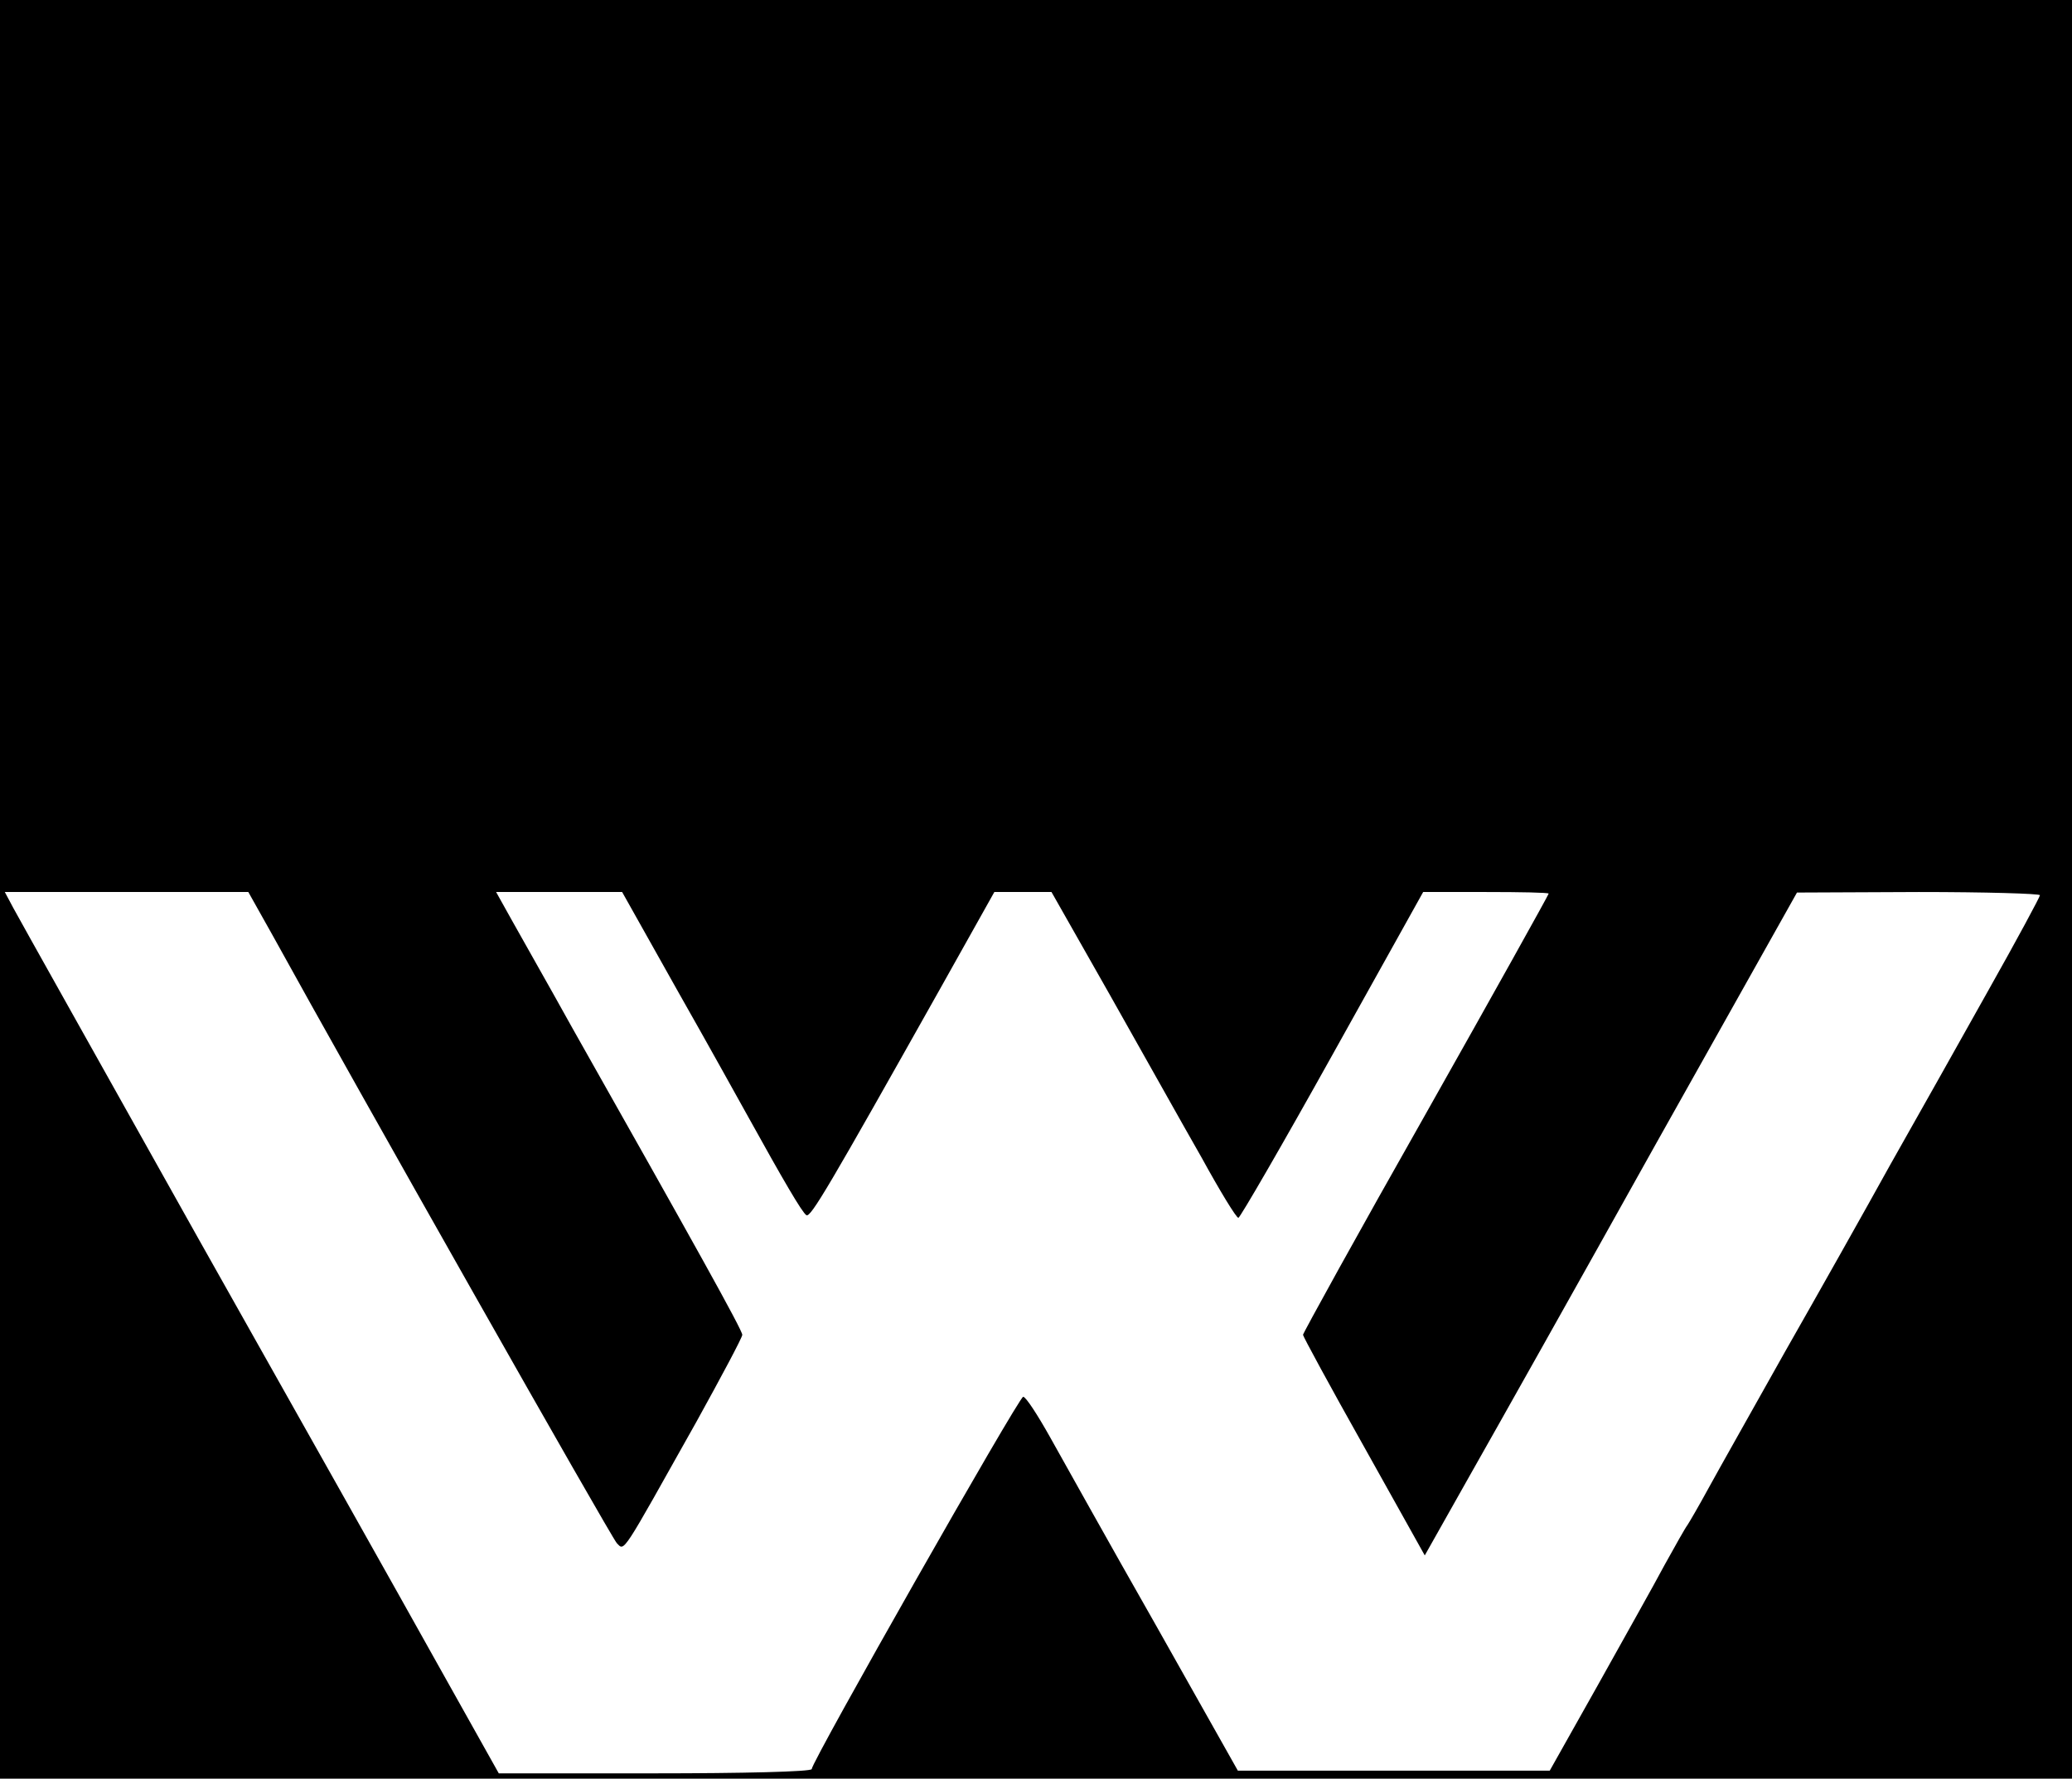
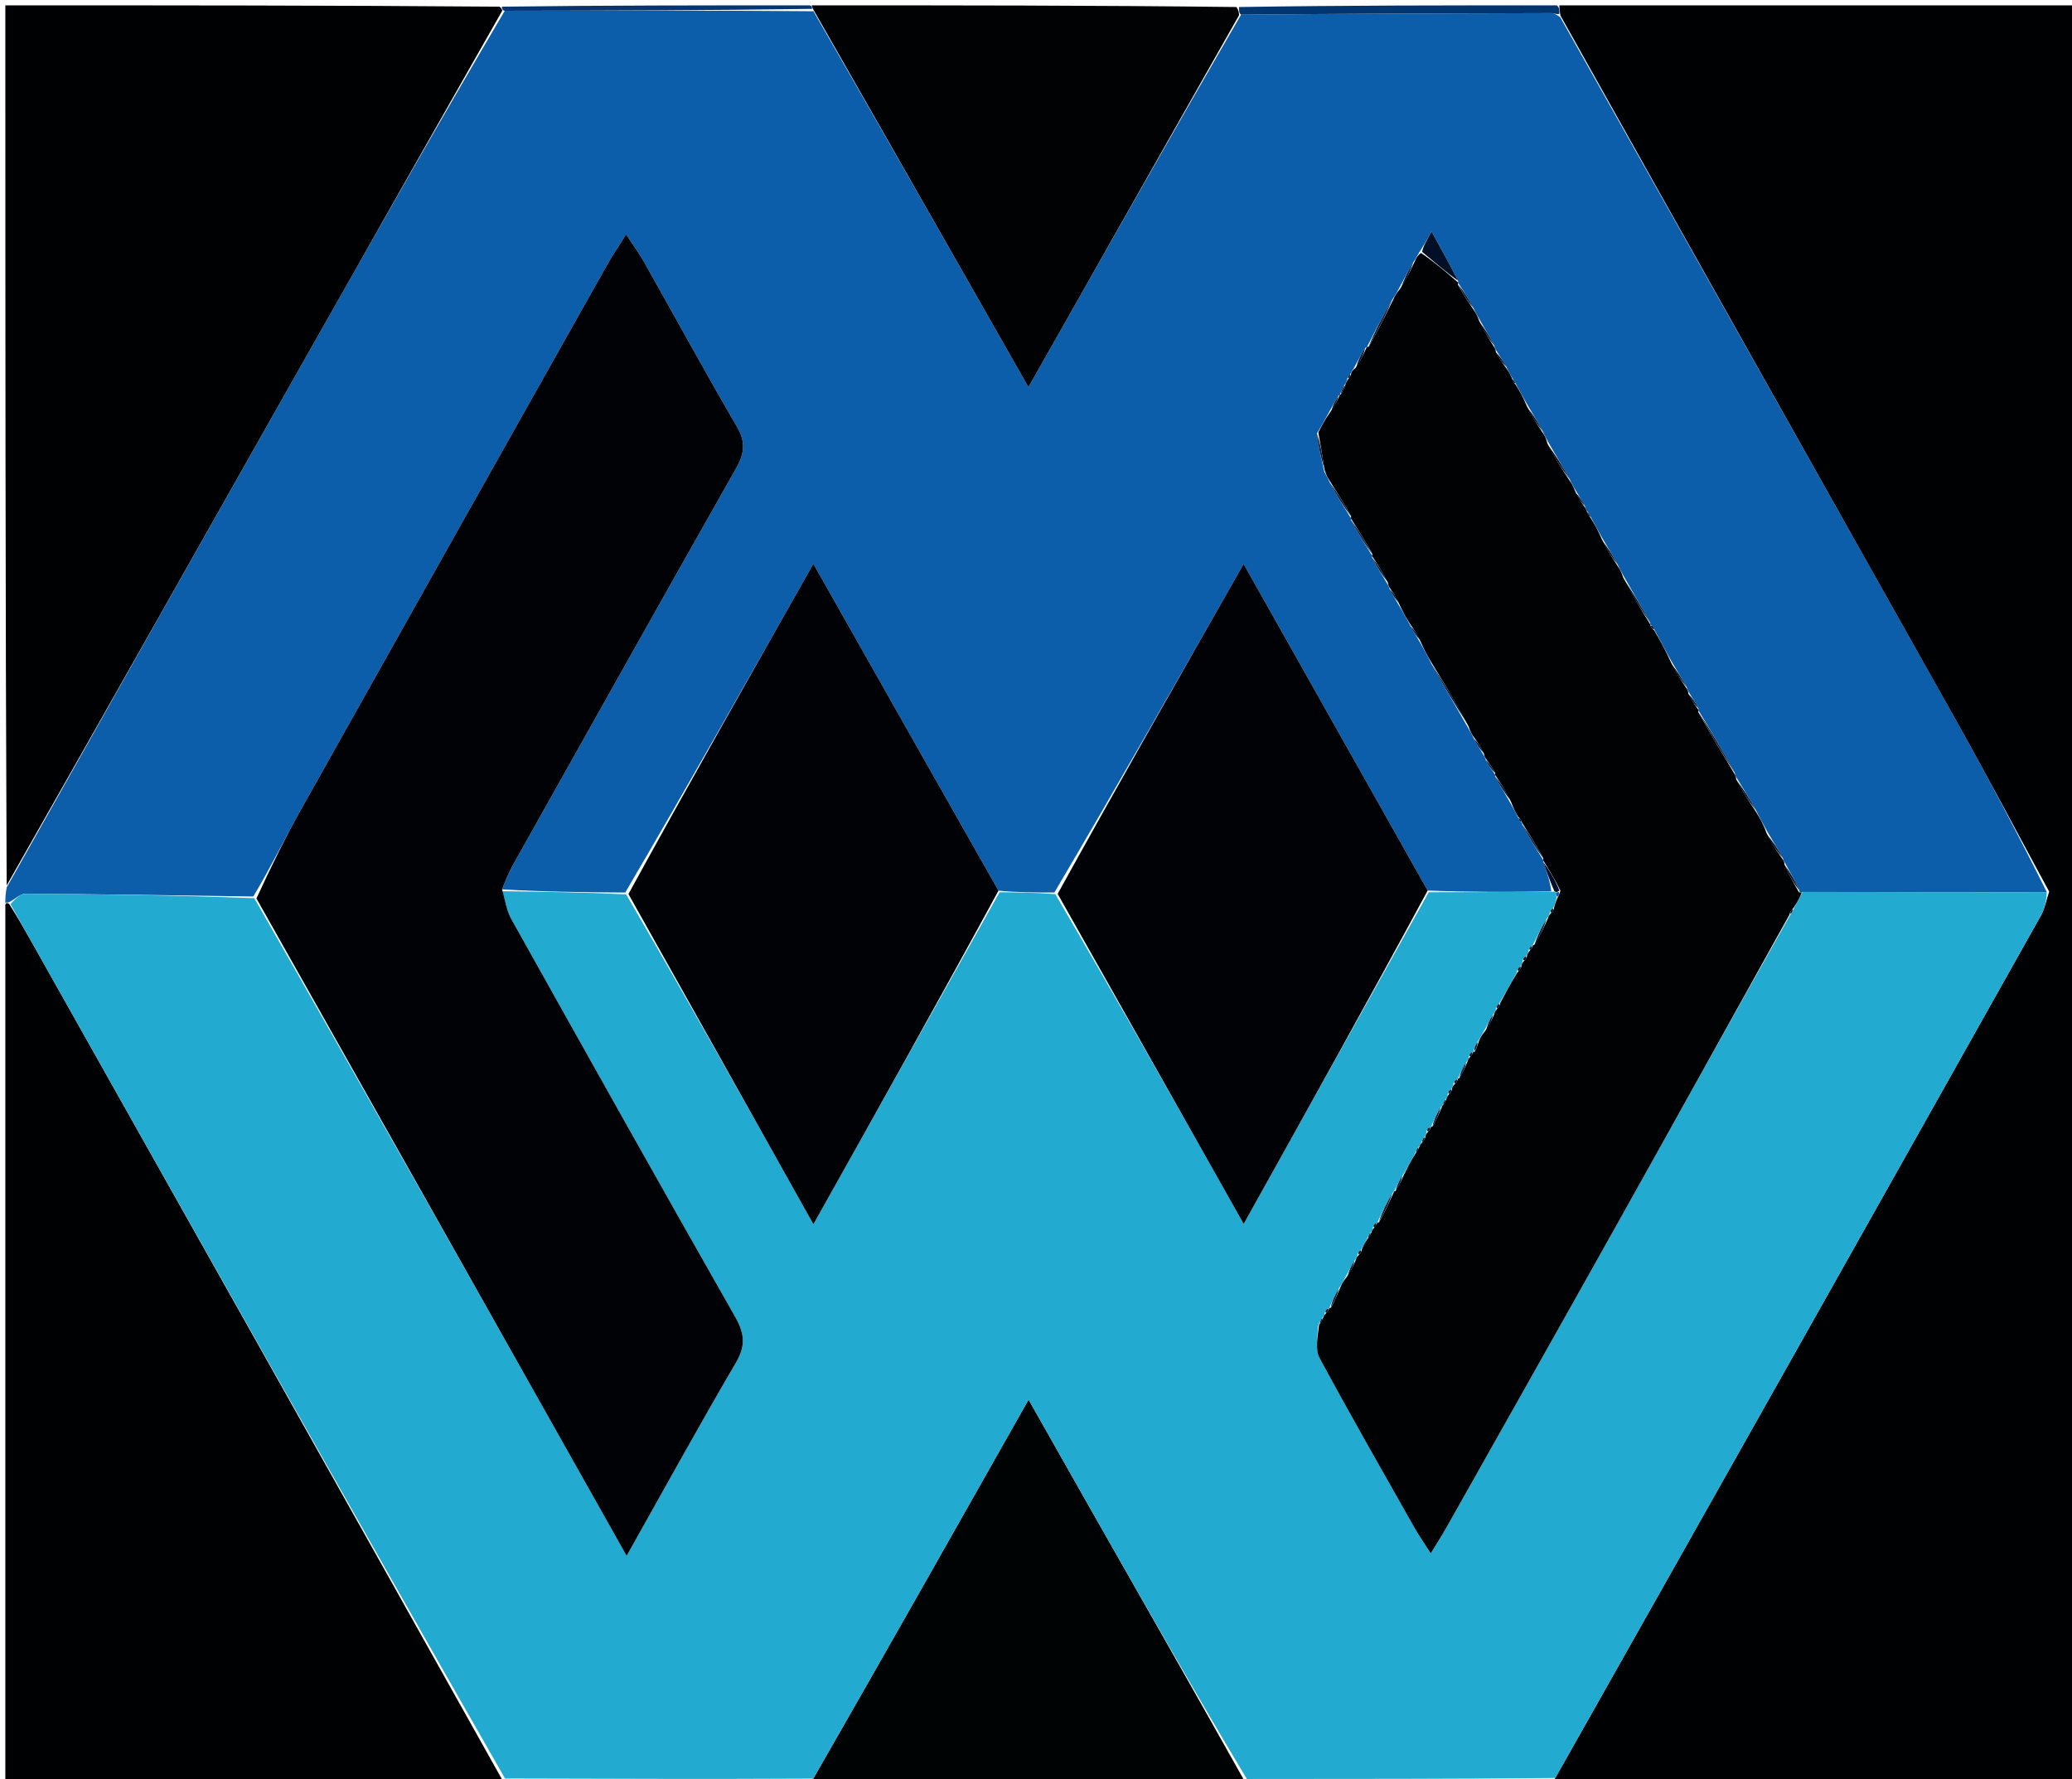
- <svg xmlns="http://www.w3.org/2000/svg" version="1.0" width="388pt" height="333pt" viewBox="0 0 388 333" preserveAspectRatio="xMidYMid meet">
-   <g transform="translate(0,333) scale(0.1,-0.1)" fill="#000000" stroke="none">
-     <path d="M0 1665 l0 -1665 1940 0 1940 0 0 1665 0 1665 -1940 0 -1940 0 0 -1665z m511 -87 c156 -283 633 -1125 644 -1137 15 -15 7 -26 149 227 47 85 86 158 86 163 0 9 -92 174 -318 574 -46 83 -98 174 -114 203 l-29 52 118 0 118 0 105 -187 c58 -102 116 -207 130 -232 67 -121 102 -181 110 -186 8 -5 42 53 250 423 l102 182 53 0 54 0 109 -192 c60 -106 137 -244 172 -305 34 -62 65 -113 69 -113 3 0 83 138 176 305 l170 305 118 0 c64 0 117 -1 117 -3 0 -2 -103 -187 -230 -412 -127 -224 -230 -411 -230 -414 0 -3 51 -97 114 -209 l114 -204 84 149 c46 81 203 360 348 620 l265 472 228 1 c125 0 227 -3 227 -6 0 -3 -43 -83 -96 -177 -53 -95 -136 -242 -184 -327 -47 -85 -136 -243 -197 -350 -60 -107 -125 -222 -143 -255 -18 -33 -36 -64 -40 -70 -4 -5 -23 -39 -43 -75 -19 -36 -76 -137 -125 -225 l-90 -160 -292 0 -292 0 -155 275 c-86 151 -174 309 -197 350 -23 41 -45 75 -50 75 -8 0 -396 -683 -396 -697 0 -5 -132 -8 -293 -8 l-293 0 -116 207 c-64 115 -265 472 -447 795 -181 323 -337 601 -346 618 l-16 30 228 0 228 0 46 -82z" />
-   </g>
+ <svg xmlns="http://www.w3.org/2000/svg" version="1.1" id="Layer_1" x="0px" y="0px" width="100%" viewBox="0 0 388 333" enable-background="new 0 0 388 333" xml:space="preserve">
+   <path fill="#0D5EAA" opacity="1" stroke="none" d=" M1,169   C1,168.25 1,167.5 1.249,166.145   C20.302,132.268 39.094,98.99 57.913,65.727   C69.941,44.469 82.009,23.235 94.522,2.016   C114.013,1.989 133.04,1.935 152.332,2.103   C165.745,25.391 178.894,48.459 192.583,72.472   C206.116,48.584 219.064,25.73 232.402,2.75   C252.045,2.564 271.297,2.5 290.548,2.462   C291.022,2.461 291.496,2.753 292.156,3.204   C316.935,47.174 341.56,90.829 366.099,134.533   C372.117,145.249 377.857,156.12 383.284,167.016   C367.753,167.061 352.663,167.012 337.408,167.05   C337.243,167.137 336.88,167.054 336.934,166.709   C336.072,164.781 335.155,163.198 334.189,161.447   C334.139,161.28 333.915,161.011 333.875,160.682   C332.892,158.901 331.948,157.45 330.933,155.682   C330.193,154.255 329.524,153.144 328.818,151.698   C327.582,149.474 326.383,147.586 325.138,145.517   C325.093,145.334 324.88,145.025 324.838,144.675   C322.554,140.53 320.311,136.734 318.036,132.97   C318.003,133.001 318.073,132.941 318.04,132.618   C317.411,131.414 316.815,130.532 316.174,129.475   C316.128,129.301 315.909,129.014 315.875,128.683   C314.894,126.903 313.946,125.454 312.912,123.674   C311.804,121.561 310.782,119.779 309.732,117.77   C309.572,117.243 309.351,117.042 309.023,116.968   C309.006,116.997 309.06,116.954 309.011,116.602   C307.314,113.494 305.667,110.738 303.954,107.704   C303.576,106.955 303.264,106.484 302.913,105.68   C301.934,103.872 300.994,102.398 299.963,100.614   C299.213,99.209 298.554,98.114 297.866,96.751   C297.603,96.222 297.369,95.961 297.09,95.518   C297.045,95.337 296.826,95.035 296.792,94.729   C296.183,93.6 295.607,92.776 294.967,91.675   C294.584,90.937 294.266,90.475 293.902,89.671   C292.557,87.225 291.257,85.122 289.894,82.74   C289.523,81.987 289.215,81.512 288.877,80.703   C287.907,78.902 286.968,77.435 285.936,75.654   C285.168,74.225 284.491,73.111 283.789,71.747   C283.541,71.261 283.319,71.023 283.035,70.523   C282.674,69.823 282.375,69.386 282.038,68.628   C281.393,67.439 280.785,66.569 280.123,65.519   C280.068,65.338 279.836,65.039 279.816,64.705   C278.876,62.895 277.958,61.418 276.971,59.667   C276.585,58.933 276.267,58.472 275.912,57.679   C274.946,55.875 274.016,54.404 273.045,52.956   C273.003,52.98 273.083,52.922 273.034,52.569   C271.496,49.528 270.008,46.839 268.078,43.351   C267.04,45.179 266.523,46.09 265.798,47.189   C265.371,47.89 265.153,48.401 264.657,49.092   C263.605,50.855 262.831,52.438 261.859,54.221   C261.429,54.928 261.197,55.434 260.693,56.14   C258.928,59.21 257.436,62.08 255.972,64.975   C255.999,65 255.945,64.951 255.662,65.12   C254.804,66.467 254.229,67.644 253.487,68.984   C253.139,69.406 253.033,69.694 252.821,70.117   C252.415,70.433 252.325,70.689 252.232,71.217   C252.05,71.61 252.003,71.778 251.72,72.127   C251.28,72.856 251.078,73.404 250.916,73.953   C250.955,73.955 250.895,73.904 250.637,74.08   C249.937,75.176 249.495,76.096 248.827,77.251   C248.023,78.644 247.445,79.804 246.604,81.147   C246.873,83.583 247.405,85.836 248.008,88.357   C248.383,89.085 248.687,89.546 249.021,90.355   C250.355,92.814 251.658,94.924 252.981,97.017   C253,97 252.961,97.033 253.002,97.38   C254.335,99.844 255.626,101.961 256.956,104.039   C256.994,103.999 256.909,104.071 256.948,104.408   C257.934,106.257 258.88,107.768 259.884,109.465   C259.942,109.652 260.18,109.963 260.206,110.272   C260.795,111.419 261.359,112.257 262.011,113.404   C262.782,114.798 263.464,115.883 264.18,117.278   C264.782,118.431 265.351,119.275 266.006,120.427   C266.738,121.823 267.384,122.911 268.085,124.348   C270.4,128.503 272.659,132.31 274.981,136.387   C275.362,137.108 275.68,137.558 276.023,138.33   C276.641,139.53 277.234,140.409 277.885,141.472   C277.944,141.656 278.185,141.959 278.216,142.265   C278.816,143.395 279.386,144.218 279.978,145.021   C280,145 279.954,145.039 279.994,145.375   C280.976,147.215 281.917,148.72 282.941,150.531   C283.464,151.558 283.903,152.279 284.364,153.213   C284.51,153.703 284.716,153.891 285,153.995   C284.998,154 285.008,153.998 285.049,154.345   C286.378,156.808 287.666,158.925 288.977,161.021   C289,161 288.952,161.04 288.995,161.384   C289.673,163.412 290.308,165.097 290.489,166.891   C282.538,167.013 275.041,167.025 267.342,166.724   C255.934,146.52 244.728,126.627 232.875,105.586   C220.703,126.967 209.298,147.002 197.447,167.085   C193.726,167.102 190.451,167.071 186.974,166.749   C175.457,146.461 164.141,126.463 152.307,105.55   C140.257,126.852 128.889,146.948 117.085,167.099   C109.114,167.052 101.58,166.951 94.018,166.499   C94.721,164.66 95.381,163.131 96.191,161.687   C110.048,136.999 123.888,112.302 137.842,87.669   C139.395,84.928 139.687,82.768 138.004,79.887   C132.041,69.679 126.381,59.293 120.572,48.993   C119.723,47.487 118.687,46.086 117.24,43.876   C115.701,46.342 114.609,47.948 113.66,49.635   C94.545,83.596 75.423,117.554 56.368,151.548   C53.365,156.905 50.676,162.436 47.44,167.838   C32.935,167.611 18.832,167.399 4.729,167.328   C3.767,167.323 2.799,168.364 1.626,168.941   C1.417,168.963 1,169 1,169  z" />
+   <path fill="#000102" opacity="1" stroke="none" d=" M383.724,166.921   C377.857,156.12 372.117,145.249 366.099,134.533   C341.56,90.829 316.935,47.174 292.192,2.889   C292.029,1.851 292.014,1.426 292,1   C324.307,1 356.613,1 388.96,1   C388.96,111.881 388.96,222.762 388.96,334   C356.647,334 324.292,334 291.487,333.776   C291.036,333.552 290.978,333.106 291.236,332.869   C321.729,278.901 351.968,225.175 382.164,171.424   C382.93,170.061 383.215,168.428 383.724,166.921  z" />
+   <path fill="#000102" opacity="1" stroke="none" d=" M1,169.469   C1,169 1.417,168.963 1.752,169.284   C3.32,171.773 4.562,173.935 5.786,176.108   C35.228,228.399 64.668,280.692 94.067,333.237   C94.016,333.659 94.008,333.83 94,334   C63.053,334 32.105,334 1,334   C1,279.313 1,224.625 1,169.469  z" />
+   <path fill="#000102" opacity="1" stroke="none" d=" M94.06,1.989   C82.009,23.235 69.941,44.469 57.913,65.727   C39.094,98.99 20.302,132.268 1.249,165.77   C1,111.093 1,56.187 1,1   C31.687,1 62.375,1 93.516,1.249   C93.97,1.498 94.06,1.989 94.06,1.989  z" />
+   <path fill="#000304" opacity="1" stroke="none" d=" M233,334   C206.312,334 179.625,334 152.488,333.792   C152.04,333.584 151.985,333.17 152.289,332.985   C165.788,309.463 178.983,286.126 192.608,262.029   C197.054,269.878 200.967,276.809 204.902,283.728   C214.269,300.193 223.647,316.652 232.994,333.335   C232.967,333.556 233,334 233,334  z" />
+   <path fill="#000204" opacity="1" stroke="none" d=" M232.012,2.875   C219.064,25.73 206.116,48.584 192.583,72.472   C178.894,48.459 165.745,25.391 152.346,1.88   C152.097,1.436 152,1 152,1   C178.354,1 204.708,1 231.541,1.314   C232.016,2.044 232.014,2.46 232.012,2.875  z" />
+   <path fill="#013570" opacity="1" stroke="none" d=" M232.402,2.75   C232.014,2.46 232.016,2.044 232.009,1.314   C251.688,1 271.375,1 291.531,1   C292.014,1.426 292.029,1.851 292.007,2.593   C291.496,2.753 291.022,2.461 290.548,2.462   C271.297,2.5 252.045,2.564 232.402,2.75  z" />
+   <path fill="#01374E" opacity="1" stroke="none" d=" M233.469,334   C233,334 232.967,333.556 233.455,333.276   C252.955,333.033 271.966,333.07 290.978,333.106   C290.978,333.106 291.036,333.552 291.018,333.776   C271.979,334 252.958,334 233.469,334  z" />
+   <path fill="#00364D" opacity="1" stroke="none" d=" M151.985,333.17   C151.985,333.17 152.04,333.584 152.02,333.792   C132.979,334 113.958,334 94.469,334   C94.008,333.83 94.016,333.659 94.525,333.214   C114.012,333.016 132.998,333.093 151.985,333.17  z" />
+   <path fill="#023571" opacity="1" stroke="none" d=" M151.531,1   C152,1 152.097,1.436 152.082,1.659   C133.04,1.935 114.013,1.989 94.522,2.016   C94.06,1.989 93.97,1.498 93.985,1.249   C113.021,1 132.042,1 151.531,1  z" />
+   <path fill="#23AAD0" opacity="1" stroke="none" d=" M152.289,332.985   C132.998,333.093 114.012,333.016 94.567,332.962   C64.668,280.692 35.228,228.399 5.786,176.108   C4.562,173.935 3.32,171.773 1.96,169.262   C2.799,168.364 3.767,167.323 4.729,167.328   C18.832,167.399 32.935,167.611 47.62,168.158   C71.101,209.179 93.999,249.832 117.343,291.278   C124.525,278.519 131.009,266.71 137.82,255.093   C139.691,251.901 139.409,249.597 137.648,246.503   C123.564,221.763 109.649,196.925 95.755,172.077   C94.877,170.507 94.601,168.6 94.046,166.85   C101.58,166.951 109.114,167.052 117.247,167.433   C129.185,187.94 140.524,208.168 152.316,229.203   C164.283,207.863 175.729,187.452 187.175,167.041   C190.451,167.071 193.726,167.102 197.61,167.394   C209.59,187.822 220.962,207.988 232.889,229.138   C244.885,207.642 256.215,187.339 267.544,167.036   C275.041,167.025 282.538,167.013 290.608,166.939   C291.182,166.875 291.355,167.059 291.346,167.295   C291.337,167.531 291.545,167.954 291.44,168.293   C291.221,169.09 291.105,169.548 290.788,170.096   C290.319,170.392 290.227,170.657 290.153,171.179   C289.96,171.538 289.924,171.701 289.614,172.048   C288.567,173.811 287.796,175.391 286.997,176.977   C286.968,176.982 286.994,177.034 286.804,177.125   C286.363,177.416 286.281,177.67 286.211,178.194   C286.015,178.582 285.976,178.755 285.716,179.02   C285.212,179.341 285.124,179.63 285.096,180.171   C284.962,180.363 284.886,180.824 284.664,180.934   C284.181,181.3 284.096,181.606 283.965,182.217   C282.796,184.258 281.848,186.041 280.686,187.944   C280.219,188.322 280.137,188.626 280.079,189.147   C279.933,189.319 279.843,189.76 279.573,189.932   C278.878,191.059 278.451,192.014 277.798,193.162   C277.352,193.901 277.132,194.447 276.653,195.124   C276.215,195.791 276.036,196.326 275.926,196.928   C275.995,196.993 275.865,196.854 275.639,196.959   C275.146,197.321 275.06,197.629 275.022,198.136   C274.89,198.286 274.825,198.679 274.554,198.859   C273.85,200.013 273.418,200.987 272.985,201.968   C272.983,201.976 272.973,201.986 272.769,202.079   C272.302,202.381 272.21,202.649 272.138,203.171   C271.985,203.365 271.885,203.849 271.667,203.958   C271.189,204.318 271.105,204.618 271.062,205.141   C270.927,205.313 270.855,205.746 270.623,205.88   C270.295,206.348 270.199,206.682 270.063,207.029   C270.022,207.041 270.049,207.122 269.78,207.297   C268.99,208.63 268.468,209.789 267.974,210.972   C268.001,210.998 267.95,210.941 267.726,211.03   C267.211,211.349 267.122,211.641 267.102,212.179   C266.97,212.365 266.904,212.817 266.676,212.926   C266.356,213.346 266.263,213.656 266.031,214.119   C265.891,214.27 265.802,214.674 265.562,214.809   C265.229,215.287 265.136,215.63 264.827,216.219   C264.033,217.632 263.455,218.799 262.616,220.127   C261.932,221.198 261.511,222.108 261.051,223.032   C261.013,223.045 261.04,223.121 260.77,223.311   C259.618,225.293 258.737,227.086 257.909,228.909   C257.963,228.939 257.879,228.849 257.652,228.952   C257.175,229.32 257.091,229.63 257.04,230.125   C256.908,230.266 256.837,230.644 256.598,230.792   C256.262,231.29 256.165,231.641 255.852,232.189   C255.417,232.919 255.2,233.452 254.78,234.08   C254.319,234.39 254.23,234.66 254.154,235.178   C254.001,235.369 253.9,235.85 253.633,236.015   C252.947,237.12 252.527,238.059 251.89,239.206   C251.441,239.956 251.209,240.498 250.714,241.225   C249.922,242.57 249.394,243.73 248.916,244.914   C248.966,244.937 248.889,244.858 248.665,244.962   C248.181,245.321 248.091,245.626 248.032,246.114   C247.895,246.247 247.811,246.619 247.57,246.765   C247.233,247.264 247.137,247.617 246.82,248.209   C246.732,250.396 246.251,252.675 247.095,254.239   C252.855,264.908 258.883,275.432 264.853,285.987   C265.701,287.486 266.699,288.9 267.92,290.812   C269.162,288.774 270.054,287.403 270.855,285.981   C281.458,267.165 292.082,248.361 302.631,229.515   C313.498,210.103 324.288,190.647 335.344,171.095   C335.666,170.661 335.756,170.342 336.074,169.753   C336.725,168.642 337.149,167.802 337.572,166.962   C352.663,167.012 367.753,167.061 383.284,167.016   C383.215,168.428 382.93,170.061 382.164,171.424   C351.968,225.175 321.729,278.901 291.236,332.869   C271.966,333.07 252.955,333.033 233.482,333.055   C223.647,316.652 214.269,300.193 204.902,283.728   C200.967,276.809 197.054,269.878 192.608,262.029   C178.983,286.126 165.788,309.463 152.289,332.985  z" />
+   <path fill="#010205" opacity="1" stroke="none" d=" M94.018,166.499   C94.601,168.6 94.877,170.507 95.755,172.077   C109.649,196.925 123.564,221.763 137.648,246.503   C139.409,249.597 139.691,251.901 137.82,255.093   C131.009,266.71 124.525,278.519 117.343,291.278   C93.999,249.832 71.101,209.179 48.023,168.207   C50.676,162.436 53.365,156.905 56.368,151.548   C75.423,117.554 94.545,83.596 113.66,49.635   C114.609,47.948 115.701,46.342 117.24,43.876   C118.687,46.086 119.723,47.487 120.572,48.993   C126.381,59.293 132.041,69.679 138.004,79.887   C139.687,82.768 139.395,84.928 137.842,87.669   C123.888,112.302 110.048,136.999 96.191,161.687   C95.381,163.131 94.721,164.66 94.018,166.499  z" />
+   <path fill="#000203" opacity="1" stroke="none" d=" M271.885,203.849   C271.885,203.849 271.985,203.365 272.315,203.056   C272.857,202.538 272.967,202.284 272.973,201.986   C272.973,201.986 272.983,201.976 273.294,201.826   C274.011,200.677 274.418,199.678 274.825,198.679   C274.825,198.679 274.89,198.286 275.196,197.986   C275.716,197.449 275.837,197.172 275.865,196.854   C275.865,196.854 275.995,196.993 276.164,196.89   C276.526,196.189 276.719,195.591 276.911,194.993   C277.132,194.447 277.352,193.901 278.103,193.025   C279.037,191.717 279.44,190.738 279.843,189.76   C279.843,189.76 279.933,189.319 280.256,188.998   C280.788,188.432 280.895,188.147 280.9,187.824   C281.848,186.041 282.796,184.258 284.139,182.067   C284.747,181.421 284.864,181.143 284.886,180.824   C284.886,180.824 284.962,180.363 285.27,180.038   C285.792,179.494 285.911,179.233 285.936,178.928   C285.976,178.755 286.015,178.582 286.378,178.084   C286.896,177.557 286.993,177.315 286.994,177.034   C286.994,177.034 286.968,176.982 287.335,176.876   C288.43,175.135 289.16,173.5 289.889,171.865   C289.924,171.701 289.96,171.538 290.329,171.066   C290.872,170.551 290.981,170.3 290.99,170.006   C291.105,169.548 291.221,169.09 291.599,168.201   C291.969,167.535 292.04,167.29 292.202,166.763   C291.202,164.673 290.077,162.857 288.952,161.04   C288.952,161.04 289,161 288.976,160.644   C287.637,158.191 286.322,156.095 285.008,153.998   C285.008,153.998 284.998,154 284.941,153.799   C284.762,153.346 284.581,153.147 284.342,153   C283.903,152.279 283.464,151.558 282.97,150.148   C281.929,147.985 280.941,146.512 279.954,145.039   C279.954,145.039 280,145 279.974,144.698   C279.36,143.583 278.773,142.771 278.185,141.959   C278.185,141.959 277.944,141.656 277.895,141.125   C277.23,139.731 276.615,138.869 275.999,138.007   C275.68,137.558 275.362,137.108 275.002,135.995   C272.65,131.554 270.34,127.777 268.03,123.999   C267.384,122.911 266.738,121.823 266.005,120.098   C265.327,118.63 264.737,117.799 264.147,116.968   C263.464,115.883 262.782,114.798 262.012,113.078   C261.342,111.617 260.761,110.79 260.18,109.963   C260.18,109.963 259.942,109.652 259.9,109.09   C258.874,107.042 257.892,105.556 256.909,104.071   C256.909,104.071 256.994,103.999 256.957,103.659   C255.6,101.224 254.28,99.129 252.961,97.033   C252.961,97.033 253,97 252.993,96.639   C251.654,94.188 250.322,92.098 248.991,90.007   C248.687,89.546 248.383,89.085 248.034,87.937   C247.615,85.154 247.241,83.059 246.867,80.964   C247.445,79.804 248.023,78.644 249.124,77.116   C250.062,75.799 250.479,74.851 250.895,73.904   C250.895,73.904 250.955,73.955 251.133,73.754   C251.526,73.018 251.741,72.482 251.957,71.947   C252.003,71.778 252.05,71.61 252.384,71.087   C252.854,70.525 252.964,70.284 253.003,70.01   C253.033,69.694 253.139,69.406 253.828,68.887   C254.871,67.403 255.408,66.177 255.945,64.951   C255.945,64.951 255.999,65 256.311,64.895   C258.07,61.84 259.517,58.89 260.965,55.941   C261.197,55.434 261.429,54.928 262.173,54.09   C263.434,52.142 264.184,50.527 264.934,48.912   C265.153,48.401 265.371,47.89 266.101,47.349   C268.769,49.187 270.926,51.054 273.083,52.922   C273.083,52.922 273.003,52.98 273.022,53.326   C274.01,55.119 274.979,56.566 275.948,58.012   C276.267,58.472 276.585,58.933 276.972,60.022   C277.972,62.114 278.904,63.577 279.836,65.039   C279.836,65.039 280.068,65.338 280.111,65.87   C280.795,67.251 281.435,68.1 282.075,68.949   C282.375,69.386 282.674,69.823 283.099,70.754   C283.359,71.547 283.555,71.796 283.814,71.996   C284.491,73.111 285.168,74.225 285.919,76.037   C286.965,78.169 287.936,79.603 288.907,81.037   C289.215,81.512 289.523,81.987 289.758,83.001   C291.106,85.698 292.527,87.856 293.947,90.014   C294.266,90.475 294.584,90.937 294.973,91.999   C295.637,93.411 296.231,94.223 296.826,95.035   C296.826,95.035 297.045,95.337 297.161,95.767   C297.482,96.471 297.689,96.745 297.895,97.018   C298.554,98.114 299.213,99.209 299.966,100.973   C301.023,103.098 301.988,104.556 302.952,106.013   C303.264,106.484 303.576,106.955 303.945,108.084   C305.688,111.48 307.374,114.217 309.06,116.954   C309.06,116.954 309.006,116.997 309.089,117.178   C309.307,117.627 309.503,117.84 309.76,117.997   C310.782,119.779 311.804,121.561 312.921,124.027   C313.98,126.145 314.945,127.58 315.909,129.014   C315.909,129.014 316.128,129.301 316.158,129.828   C316.816,131.217 317.445,132.079 318.073,132.941   C318.073,132.941 318.003,133.001 318.037,133.346   C320.34,137.469 322.61,141.247 324.88,145.025   C324.88,145.025 325.093,145.334 325.116,145.897   C326.378,148.317 327.616,150.175 328.854,152.034   C329.524,153.144 330.193,154.255 330.79,155.936   C331.784,158.008 332.849,159.51 333.915,161.011   C333.915,161.011 334.139,161.28 334.16,161.825   C335.081,163.931 335.98,165.493 336.88,167.054   C336.88,167.054 337.243,167.137 337.408,167.05   C337.149,167.802 336.725,168.642 335.896,169.913   C335.271,170.592 335.145,170.881 335.112,171.21   C324.288,190.647 313.498,210.103 302.631,229.515   C292.082,248.361 281.458,267.165 270.855,285.981   C270.054,287.403 269.162,288.774 267.92,290.812   C266.699,288.9 265.701,287.486 264.853,285.987   C258.883,275.432 252.855,264.908 247.095,254.239   C246.251,252.675 246.732,250.396 247.004,248.018   C247.543,247.265 247.677,246.942 247.811,246.619   C247.811,246.619 247.895,246.247 248.21,245.967   C248.741,245.453 248.863,245.177 248.889,244.858   C248.889,244.858 248.966,244.937 249.234,244.795   C249.994,243.448 250.486,242.244 250.978,241.041   C251.209,240.498 251.441,239.956 252.185,239.069   C253.099,237.767 253.499,236.808 253.9,235.85   C253.9,235.85 254.001,235.369 254.331,235.061   C254.871,234.539 254.978,234.283 254.982,233.985   C255.2,233.452 255.417,232.919 256.038,232.001   C256.574,231.292 256.705,230.968 256.837,230.644   C256.837,230.644 256.908,230.266 257.214,229.974   C257.735,229.446 257.855,229.168 257.879,228.849   C257.879,228.849 257.963,228.939 258.245,228.815   C259.365,226.835 260.203,224.978 261.04,223.121   C261.04,223.121 261.013,223.045 261.333,222.964   C262.061,221.911 262.47,220.939 262.878,219.966   C263.455,218.799 264.033,217.632 265.006,216.036   C265.536,215.296 265.669,214.985 265.802,214.674   C265.802,214.674 265.891,214.27 266.212,213.969   C266.755,213.427 266.879,213.143 266.904,212.817   C266.904,212.817 266.97,212.365 267.28,212.048   C267.805,211.511 267.925,211.248 267.95,210.941   C267.95,210.941 268.001,210.998 268.283,210.847   C269.06,209.505 269.554,208.313 270.049,207.122   C270.049,207.122 270.022,207.041 270.247,206.855   C270.599,206.361 270.727,206.053 270.855,205.746   C270.855,205.746 270.927,205.313 271.235,204.994   C271.754,204.439 271.867,204.164 271.885,203.849  z" />
+   <path fill="#010205" opacity="1" stroke="none" d=" M186.974,166.749   C175.729,187.452 164.283,207.863 152.316,229.203   C140.524,208.168 129.185,187.94 117.683,167.379   C128.889,146.948 140.257,126.852 152.307,105.55   C164.141,126.463 175.457,146.461 186.974,166.749  z" />
+   <path fill="#010205" opacity="1" stroke="none" d=" M267.342,166.724   C256.215,187.339 244.885,207.642 232.889,229.138   C220.962,207.988 209.59,187.822 198.055,167.347   C209.298,147.002 220.703,126.967 232.875,105.586   C244.728,126.627 255.934,146.52 267.342,166.724  z" />
+   <path fill="#011026" opacity="1" stroke="none" d=" M268.085,124.348   C270.34,127.777 272.65,131.554 274.94,135.724   C272.659,132.31 270.4,128.503 268.085,124.348  z" />
+   <path fill="#011026" opacity="1" stroke="none" d=" M273.034,52.569   C270.926,51.054 268.769,49.187 266.309,47.159   C266.523,46.09 267.04,45.179 268.078,43.351   C270.008,46.839 271.496,49.528 273.034,52.569  z" />
+   <path fill="#011026" opacity="1" stroke="none" d=" M324.838,144.675   C322.61,141.247 320.34,137.469 318.07,133.315   C320.311,136.734 322.554,140.53 324.838,144.675  z" />
+   <path fill="#011026" opacity="1" stroke="none" d=" M260.693,56.14   C259.517,58.89 258.07,61.84 256.283,64.87   C257.436,62.08 258.928,59.21 260.693,56.14  z" />
+   <path fill="#011026" opacity="1" stroke="none" d=" M309.011,116.602   C307.374,114.217 305.688,111.48 304.01,108.362   C305.667,110.738 307.314,113.494 309.011,116.602  z" />
+   <path fill="#011026" opacity="1" stroke="none" d=" M246.604,81.147   C247.241,83.059 247.615,85.154 247.962,87.669   C247.405,85.836 246.873,83.583 246.604,81.147  z" />
+   <path fill="#011026" opacity="1" stroke="none" d=" M293.902,89.671   C292.527,87.856 291.106,85.698 289.822,83.279   C291.257,85.122 292.557,87.225 293.902,89.671  z" />
+   <path fill="#011026" opacity="1" stroke="none" d=" M285.049,154.345   C286.322,156.095 287.637,158.191 288.953,160.665   C287.666,158.925 286.378,156.808 285.049,154.345  z" />
+   <path fill="#011026" opacity="1" stroke="none" d=" M253.002,97.38   C254.28,99.129 255.6,101.224 256.918,103.699   C255.626,101.961 254.335,99.844 253.002,97.38  z" />
+   <path fill="#011026" opacity="1" stroke="none" d=" M249.021,90.355   C250.322,92.098 251.654,94.188 252.974,96.657   C251.658,94.924 250.355,92.814 249.021,90.355  z" />
+   <path fill="#011026" opacity="1" stroke="none" d=" M328.818,151.698   C327.616,150.175 326.378,148.317 325.161,146.079   C326.383,147.586 327.582,149.474 328.818,151.698  z" />
+   <path fill="#011026" opacity="1" stroke="none" d=" M333.875,160.682   C332.849,159.51 331.784,158.008 330.861,156.253   C331.948,157.45 332.892,158.901 333.875,160.682  z" />
+   <path fill="#011026" opacity="1" stroke="none" d=" M288.995,161.384   C290.077,162.857 291.202,164.673 292.02,166.732   C291.713,166.974 291.355,167.059 291.355,167.059   C291.355,167.059 291.182,166.875 291.062,166.828   C290.308,165.097 289.673,163.412 288.995,161.384  z" />
+   <path fill="#011026" opacity="1" stroke="none" d=" M288.877,80.703   C287.936,79.603 286.965,78.169 286.011,76.351   C286.968,77.435 287.907,78.902 288.877,80.703  z" />
+   <path fill="#011026" opacity="1" stroke="none" d=" M279.994,145.375   C280.941,146.512 281.929,147.985 282.887,149.841   C281.917,148.72 280.976,147.215 279.994,145.375  z" />
+   <path fill="#011026" opacity="1" stroke="none" d=" M275.912,57.679   C274.979,56.566 274.01,55.119 273.064,53.303   C274.016,54.404 274.946,55.875 275.912,57.679  z" />
+   <path fill="#011026" opacity="1" stroke="none" d=" M279.816,64.705   C278.904,63.577 277.972,62.114 277.039,60.297   C277.958,61.418 278.876,62.895 279.816,64.705  z" />
+   <path fill="#011026" opacity="1" stroke="none" d=" M315.875,128.683   C314.945,127.58 313.98,126.145 313.008,124.358   C313.946,125.454 314.894,126.903 315.875,128.683  z" />
+   <path fill="#011026" opacity="1" stroke="none" d=" M336.934,166.709   C335.98,165.493 335.081,163.931 334.21,161.993   C335.155,163.198 336.072,164.781 336.934,166.709  z" />
+   <path fill="#011026" opacity="1" stroke="none" d=" M256.948,104.408   C257.892,105.556 258.874,107.042 259.842,108.903   C258.88,107.768 257.934,106.257 256.948,104.408  z" />
+   <path fill="#011026" opacity="1" stroke="none" d=" M302.913,105.68   C301.988,104.556 301.023,103.098 300.057,101.282   C300.994,102.398 301.934,103.872 302.913,105.68  z" />
+   <path fill="#011026" opacity="1" stroke="none" d=" M264.657,49.092   C264.184,50.527 263.434,52.142 262.37,53.889   C262.831,52.438 263.605,50.855 264.657,49.092  z" />
+   <path fill="#011026" opacity="1" stroke="none" d=" M255.662,65.12   C255.408,66.177 254.871,67.403 253.994,68.725   C254.229,67.644 254.804,66.467 255.662,65.12  z" />
+   <path fill="#011026" opacity="1" stroke="none" d=" M296.792,94.729   C296.231,94.223 295.637,93.411 295.037,92.275   C295.607,92.776 296.183,93.6 296.792,94.729  z" />
+   <path fill="#011026" opacity="1" stroke="none" d=" M250.637,74.08   C250.479,74.851 250.062,75.799 249.35,76.882   C249.495,76.096 249.937,75.176 250.637,74.08  z" />
+   <path fill="#011026" opacity="1" stroke="none" d=" M260.206,110.272   C260.761,110.79 261.342,111.617 261.923,112.769   C261.359,112.257 260.795,111.419 260.206,110.272  z" />
+   <path fill="#011026" opacity="1" stroke="none" d=" M264.18,117.278   C264.737,117.799 265.327,118.63 265.919,119.79   C265.351,119.275 264.782,118.431 264.18,117.278  z" />
+   <path fill="#011026" opacity="1" stroke="none" d=" M282.038,68.628   C281.435,68.1 280.795,67.251 280.166,66.051   C280.785,66.569 281.393,67.439 282.038,68.628  z" />
+   <path fill="#011026" opacity="1" stroke="none" d=" M318.04,132.618   C317.445,132.079 316.816,131.217 316.204,130.003   C316.815,130.532 317.411,131.414 318.04,132.618  z" />
+   <path fill="#011026" opacity="1" stroke="none" d=" M276.023,138.33   C276.615,138.869 277.23,139.731 277.836,140.94   C277.234,140.409 276.641,139.53 276.023,138.33  z" />
+   <path fill="#011026" opacity="1" stroke="none" d=" M278.216,142.265   C278.773,142.771 279.36,143.583 279.952,144.718   C279.386,144.218 278.816,143.395 278.216,142.265  z" />
+   <path fill="#011026" opacity="1" stroke="none" d=" M251.72,72.127   C251.741,72.482 251.526,73.018 251.093,73.752   C251.078,73.404 251.28,72.856 251.72,72.127  z" />
+   <path fill="#011026" opacity="1" stroke="none" d=" M284.364,153.213   C284.581,153.147 284.762,153.346 284.943,153.794   C284.716,153.891 284.51,153.703 284.364,153.213  z" />
+   <path fill="#011026" opacity="1" stroke="none" d=" M309.732,117.77   C309.503,117.84 309.307,117.627 309.107,117.148   C309.351,117.042 309.572,117.243 309.732,117.77  z" />
+   <path fill="#011026" opacity="1" stroke="none" d=" M297.866,96.751   C297.689,96.745 297.482,96.471 297.206,95.948   C297.369,95.961 297.603,96.222 297.866,96.751  z" />
+   <path fill="#011026" opacity="1" stroke="none" d=" M283.789,71.747   C283.555,71.796 283.359,71.547 283.16,71.017   C283.319,71.023 283.541,71.261 283.789,71.747  z" />
+   <path fill="#011026" opacity="1" stroke="none" d=" M252.821,70.117   C252.964,70.284 252.854,70.525 252.521,70.863   C252.325,70.689 252.415,70.433 252.821,70.117  z" />
+   <path fill="#011026" opacity="1" stroke="none" d=" M289.614,172.048   C289.16,173.5 288.43,175.135 287.363,176.87   C287.796,175.391 288.567,173.811 289.614,172.048  z" />
+   <path fill="#011026" opacity="1" stroke="none" d=" M260.77,223.311   C260.203,224.978 259.365,226.835 258.191,228.785   C258.737,227.086 259.618,225.293 260.77,223.311  z" />
+   <path fill="#011026" opacity="1" stroke="none" d=" M262.616,220.127   C262.47,220.939 262.061,221.911 261.371,222.951   C261.511,222.108 261.932,221.198 262.616,220.127  z" />
+   <path fill="#011026" opacity="1" stroke="none" d=" M250.714,241.225   C250.486,242.244 249.994,243.448 249.184,244.771   C249.394,243.73 249.922,242.57 250.714,241.225  z" />
+   <path fill="#011026" opacity="1" stroke="none" d=" M269.781,207.297   C269.554,208.313 269.06,209.505 268.256,210.821   C268.468,209.789 268.99,208.63 269.781,207.297  z" />
+   <path fill="#011026" opacity="1" stroke="none" d=" M274.554,198.859   C274.418,199.678 274.011,200.677 273.296,201.818   C273.418,200.987 273.85,200.013 274.554,198.859  z" />
+   <path fill="#011026" opacity="1" stroke="none" d=" M279.573,189.932   C279.44,190.738 279.037,191.717 278.329,192.832   C278.451,192.014 278.878,191.059 279.573,189.932  z" />
+   <path fill="#011026" opacity="1" stroke="none" d=" M253.633,236.015   C253.499,236.808 253.099,237.767 252.403,238.862   C252.527,238.059 252.947,237.12 253.633,236.015  z" />
+   <path fill="#011026" opacity="1" stroke="none" d=" M276.653,195.124   C276.719,195.591 276.526,196.189 276.095,196.825   C276.036,196.326 276.215,195.791 276.653,195.124  z" />
+   <path fill="#011026" opacity="1" stroke="none" d=" M248.665,244.962   C248.863,245.177 248.741,245.453 248.347,245.834   C248.091,245.626 248.181,245.321 248.665,244.962  z" />
+   <path fill="#0D5EAA" opacity="1" stroke="none" d=" M291.346,167.295   C291.355,167.059 291.713,166.974 291.895,167.004   C292.04,167.29 291.969,167.535 291.704,167.862   C291.545,167.954 291.337,167.531 291.346,167.295  z" />
+   <path fill="#011026" opacity="1" stroke="none" d=" M267.726,211.03   C267.925,211.248 267.805,211.511 267.413,211.862   C267.122,211.641 267.211,211.349 267.726,211.03  z" />
+   <path fill="#011026" opacity="1" stroke="none" d=" M266.676,212.926   C266.879,213.143 266.755,213.427 266.352,213.817   C266.263,213.656 266.356,213.346 266.676,212.926  z" />
+   <path fill="#011026" opacity="1" stroke="none" d=" M265.562,214.809   C265.669,214.985 265.536,215.296 265.223,215.79   C265.136,215.63 265.229,215.287 265.562,214.809  z" />
+   <path fill="#011026" opacity="1" stroke="none" d=" M257.652,228.952   C257.855,229.168 257.735,229.446 257.345,229.834   C257.091,229.63 257.175,229.32 257.652,228.952  z" />
+   <path fill="#011026" opacity="1" stroke="none" d=" M256.598,230.792   C256.705,230.968 256.574,231.292 256.255,231.805   C256.165,231.641 256.262,231.29 256.598,230.792  z" />
+   <path fill="#011026" opacity="1" stroke="none" d=" M254.78,234.08   C254.978,234.283 254.871,234.539 254.485,234.87   C254.23,234.66 254.319,234.39 254.78,234.08  z" />
+   <path fill="#011026" opacity="1" stroke="none" d=" M247.57,246.765   C247.677,246.942 247.543,247.265 247.225,247.779   C247.137,247.617 247.233,247.264 247.57,246.765  z" />
+   <path fill="#011026" opacity="1" stroke="none" d=" M270.623,205.88   C270.727,206.053 270.599,206.361 270.287,206.842   C270.199,206.682 270.295,206.348 270.623,205.88  z" />
+   <path fill="#011026" opacity="1" stroke="none" d=" M271.667,203.958   C271.867,204.164 271.754,204.439 271.371,204.821   C271.105,204.618 271.189,204.318 271.667,203.958  z" />
+   <path fill="#011026" opacity="1" stroke="none" d=" M272.769,202.079   C272.967,202.284 272.857,202.538 272.467,202.862   C272.21,202.649 272.302,202.381 272.769,202.079  z" />
+   <path fill="#011026" opacity="1" stroke="none" d=" M275.639,196.959   C275.837,197.172 275.716,197.449 275.328,197.836   C275.06,197.629 275.146,197.321 275.639,196.959  z" />
+   <path fill="#011026" opacity="1" stroke="none" d=" M280.686,187.944   C280.895,188.147 280.788,188.432 280.402,188.827   C280.137,188.626 280.219,188.322 280.686,187.944  z" />
+   <path fill="#011026" opacity="1" stroke="none" d=" M284.664,180.934   C284.864,181.143 284.747,181.421 284.361,181.81   C284.096,181.606 284.181,181.3 284.664,180.934  z" />
+   <path fill="#011026" opacity="1" stroke="none" d=" M285.716,179.02   C285.911,179.233 285.792,179.494 285.404,179.846   C285.124,179.63 285.212,179.341 285.716,179.02  z" />
+   <path fill="#011026" opacity="1" stroke="none" d=" M286.804,177.125   C286.993,177.315 286.896,177.557 286.534,177.869   C286.281,177.67 286.363,177.416 286.804,177.125  z" />
+   <path fill="#011026" opacity="1" stroke="none" d=" M335.344,171.095   C335.145,170.881 335.271,170.592 335.668,170.183   C335.756,170.342 335.666,170.661 335.344,171.095  z" />
+   <path fill="#011026" opacity="1" stroke="none" d=" M290.788,170.096   C290.981,170.3 290.872,170.551 290.487,170.87   C290.227,170.657 290.319,170.392 290.788,170.096  z" />
</svg>
